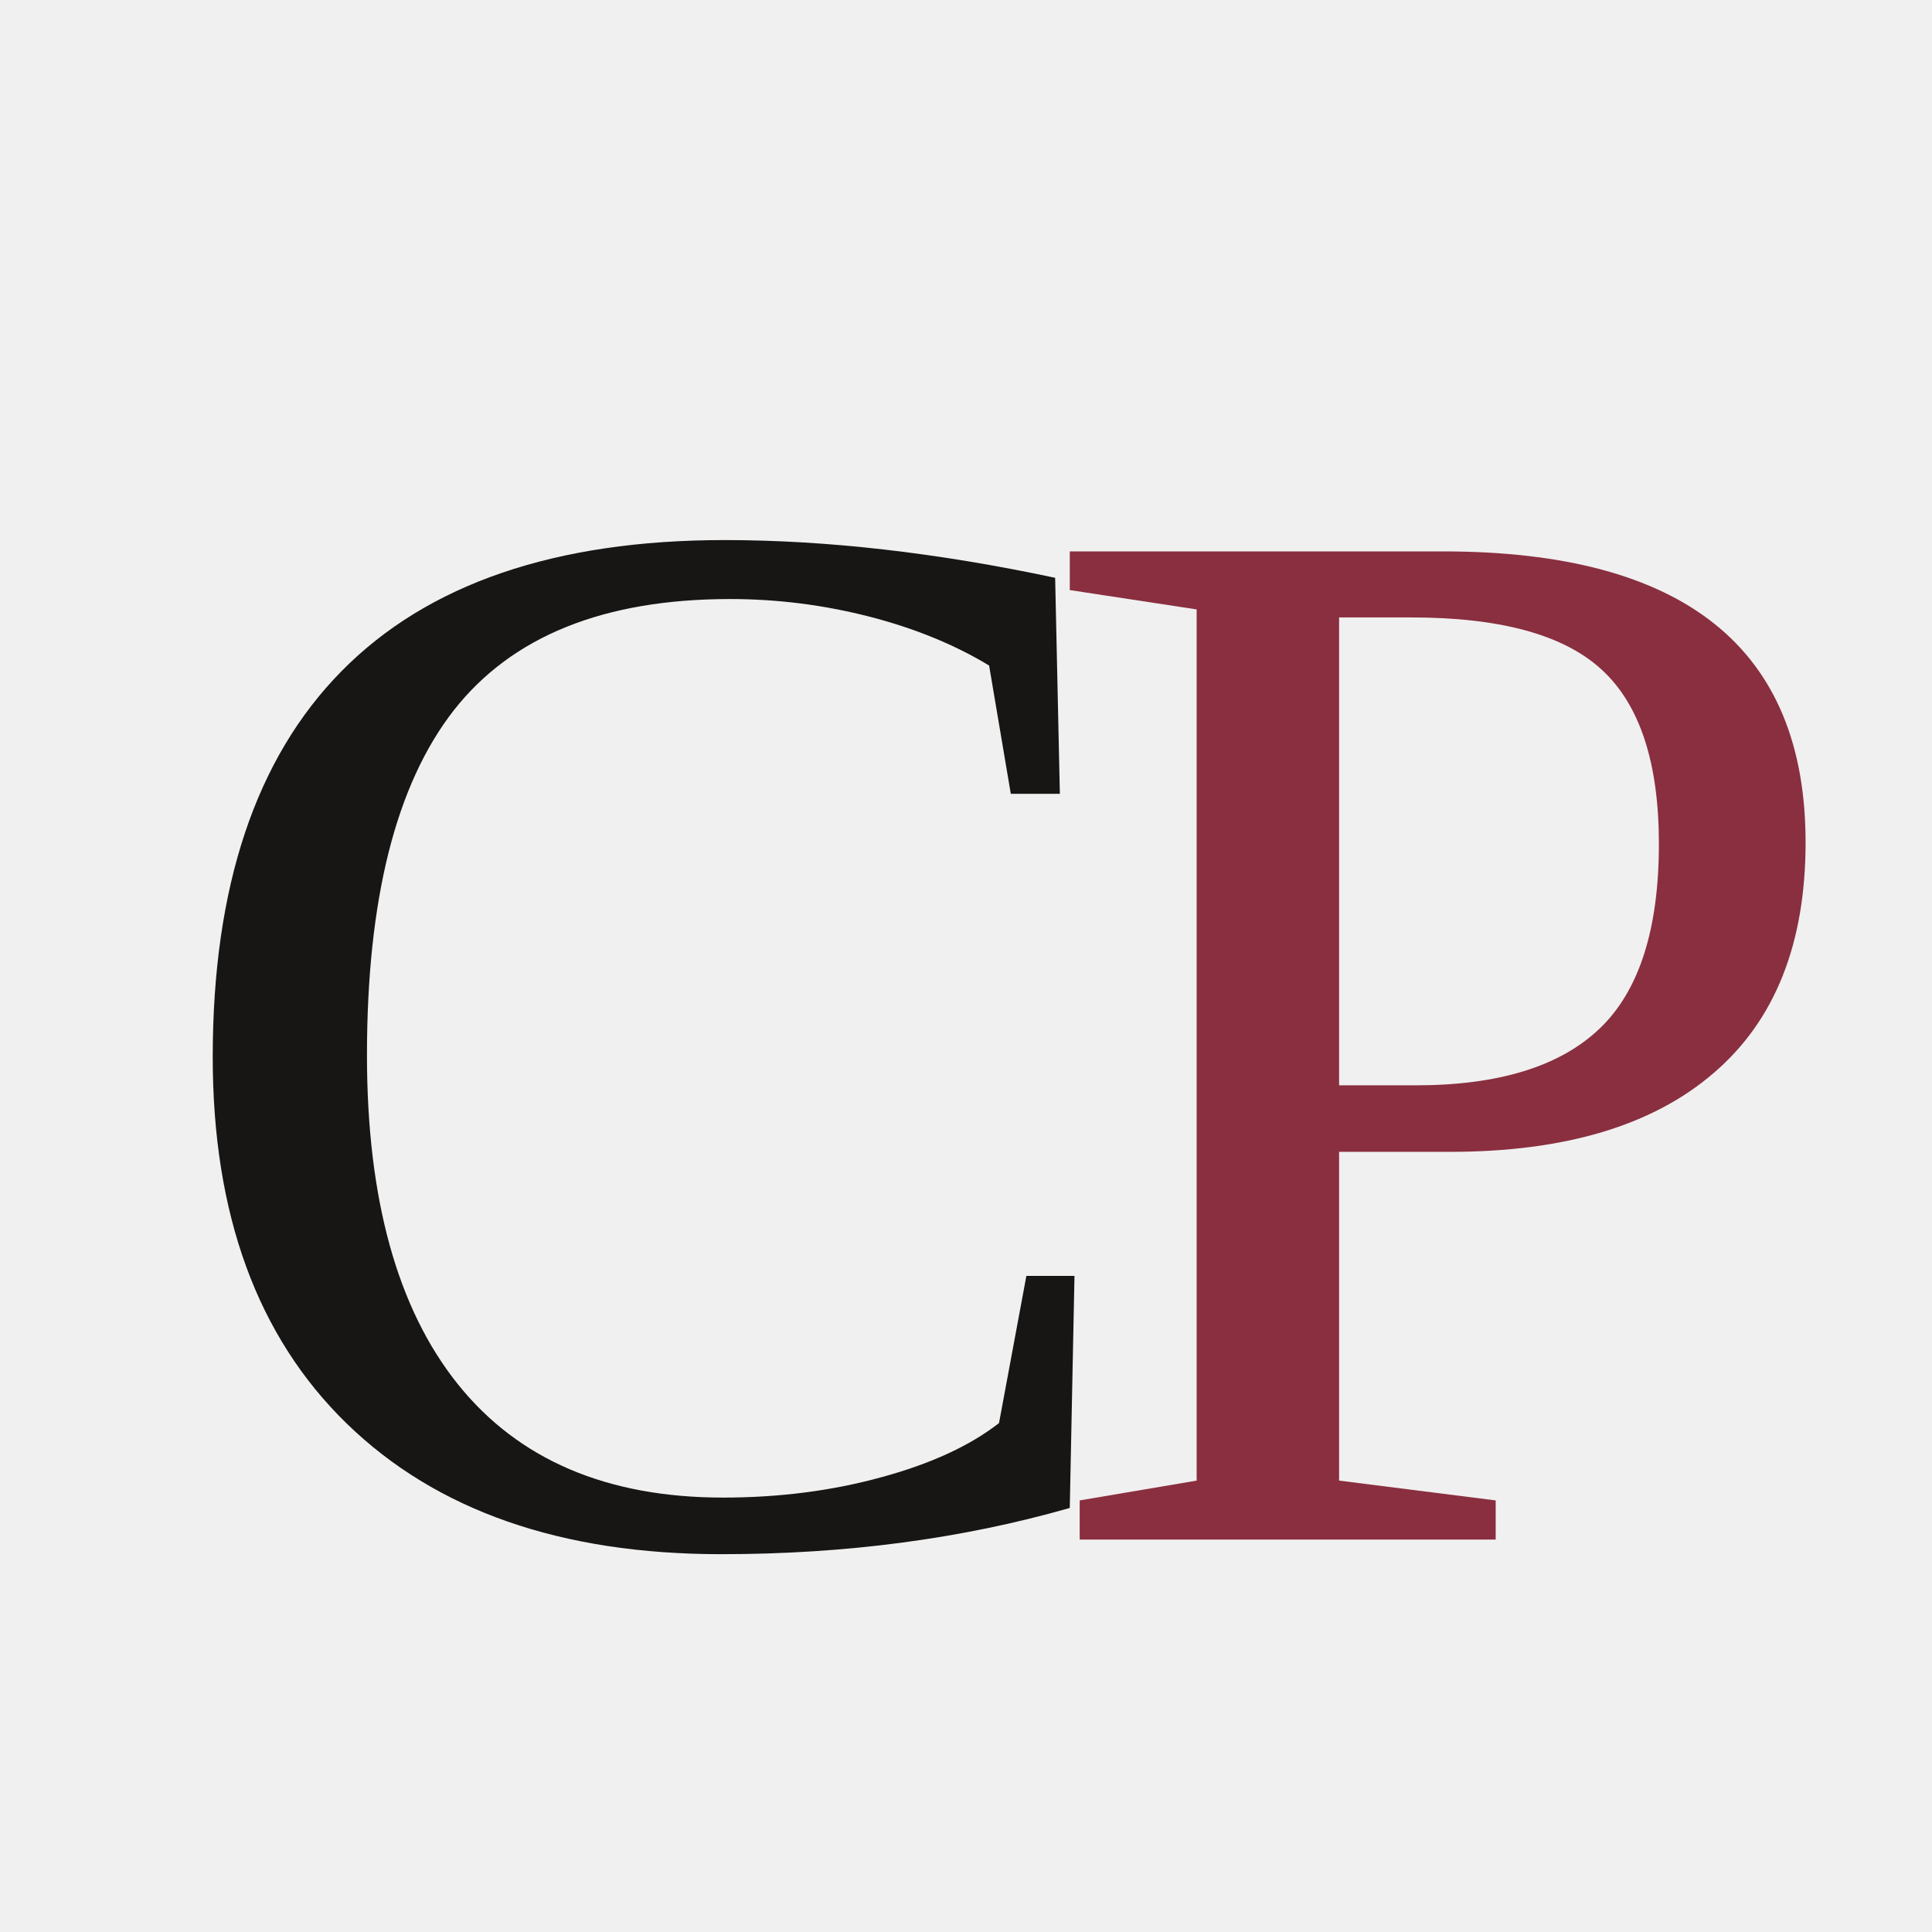
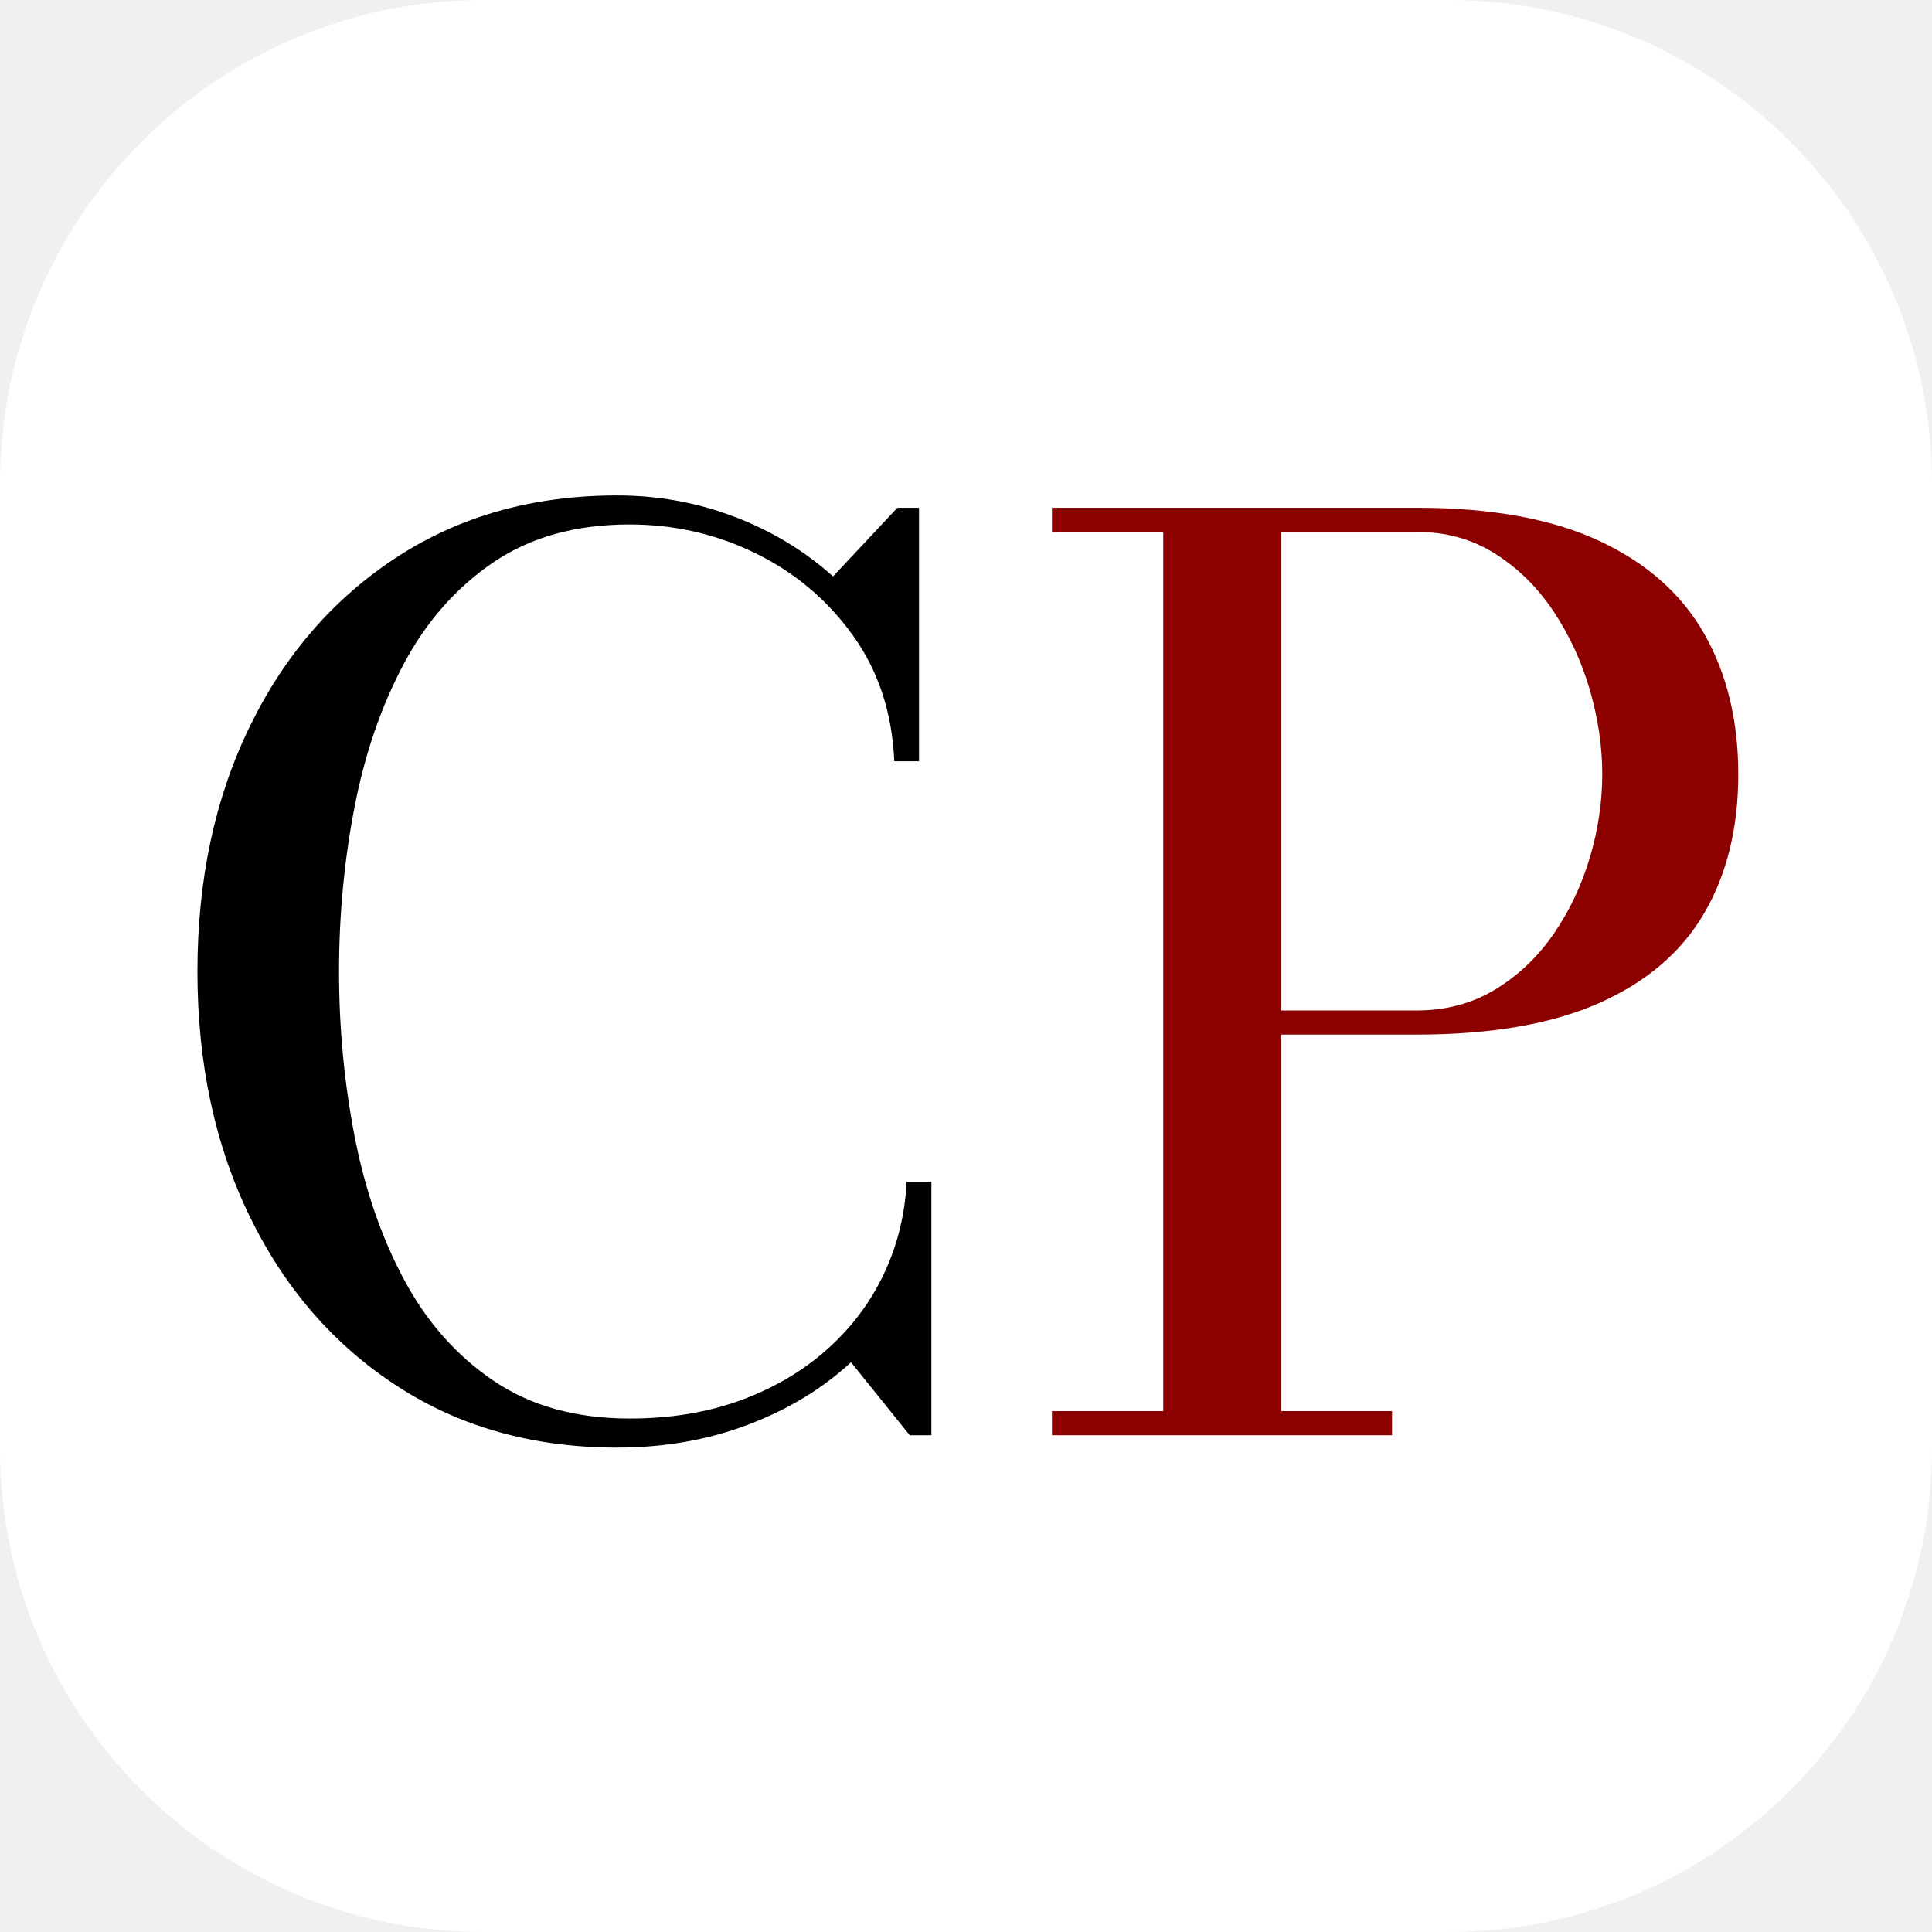
- <svg xmlns="http://www.w3.org/2000/svg" viewBox="0 0 64 64" role="img" aria-label="CP — Camila Perochena">
-   <text x="5" y="51" font-family="Georgia, 'Iowan Old Style', 'Times New Roman', serif" font-size="50" font-weight="400" fill="#181614">C</text>
-   <text x="34" y="51" font-family="Georgia, 'Iowan Old Style', 'Times New Roman', serif" font-size="50" font-weight="400" fill="#8a2f40">P</text>
+ <svg xmlns="http://www.w3.org/2000/svg" id="Capa_1" version="1.1" viewBox="0 0 1080 1080">
+   <defs>
+     <style>
+       .st0 {
+         fill: #fff;
+       }
+ 
+       .st1 {
+         fill: #8c0000;
+       }
+     </style>
+   </defs>
+   <rect class="st0" width="1080" height="1080" rx="270.41" ry="270.41" />
+   <g>
+     <path d="M345.06,809.23c-46.78,0-87.79-11.46-123.05-34.39-35.26-22.93-62.68-54.44-82.26-94.53-19.59-40.09-29.38-85.83-29.38-137.22s9.79-97.13,29.38-137.22c19.58-40.1,47.01-71.6,82.26-94.53,35.26-22.93,76.27-34.39,123.05-34.39,22.81,0,44.64,3.98,65.5,11.92,20.85,7.95,39.23,19.07,55.13,33.35l35.95-38.37h12.1v141.71h-13.83c-1.16-26.96-8.81-50.35-22.99-70.17-14.17-19.82-32.26-35.14-54.27-45.97-22.01-10.83-45.57-16.25-70.68-16.25-29.96,0-55.3,7.03-76.04,21.08-20.74,14.06-37.45,32.96-50.12,56.69-12.68,23.74-21.89,50.52-27.65,80.36-5.76,29.84-8.64,60.43-8.64,91.77s2.88,61.93,8.64,91.77c5.76,29.84,14.98,56.63,27.65,80.36,12.67,23.74,29.38,42.63,50.12,56.69,20.74,14.06,46.08,21.08,76.04,21.08,22.81,0,43.49-3.4,62.04-10.2,18.55-6.79,34.62-16.25,48.22-28.34,13.59-12.1,24.2-26.15,31.8-42.17,7.6-16.01,11.87-33.24,12.79-51.67h13.83v141.71h-12.1l-32.84-40.79c-15.9,14.75-35.08,26.39-57.55,34.91-22.47,8.52-46.83,12.79-73.1,12.79Z" />
+     <path class="st1" d="M791.98,283.84c41.48,0,75.46,6.17,101.96,18.49,26.5,12.33,46.08,29.67,58.76,52.02,12.67,22.35,19.01,48.51,19.01,78.46s-6.34,55.82-19.01,77.6c-12.67,21.78-32.26,38.54-58.76,50.29-26.5,11.75-60.49,17.63-101.96,17.63h-75.7v210.5h61.87v13.48h-190.11v-13.48h62.22v-491.51h-62.22v-13.48h203.93ZM716.28,564.85h75.7c16.36,0,30.99-3.92,43.9-11.75,12.9-7.83,23.79-18.2,32.66-31.11,8.87-12.9,15.61-27.13,20.22-42.69,4.61-15.55,6.91-31.05,6.91-46.49s-2.31-31.11-6.91-47.01c-4.61-15.9-11.35-30.53-20.22-43.9-8.87-13.36-19.76-24.14-32.66-32.32-12.91-8.18-27.54-12.27-43.9-12.27h-75.7v267.53Z" />
+   </g>
</svg>
